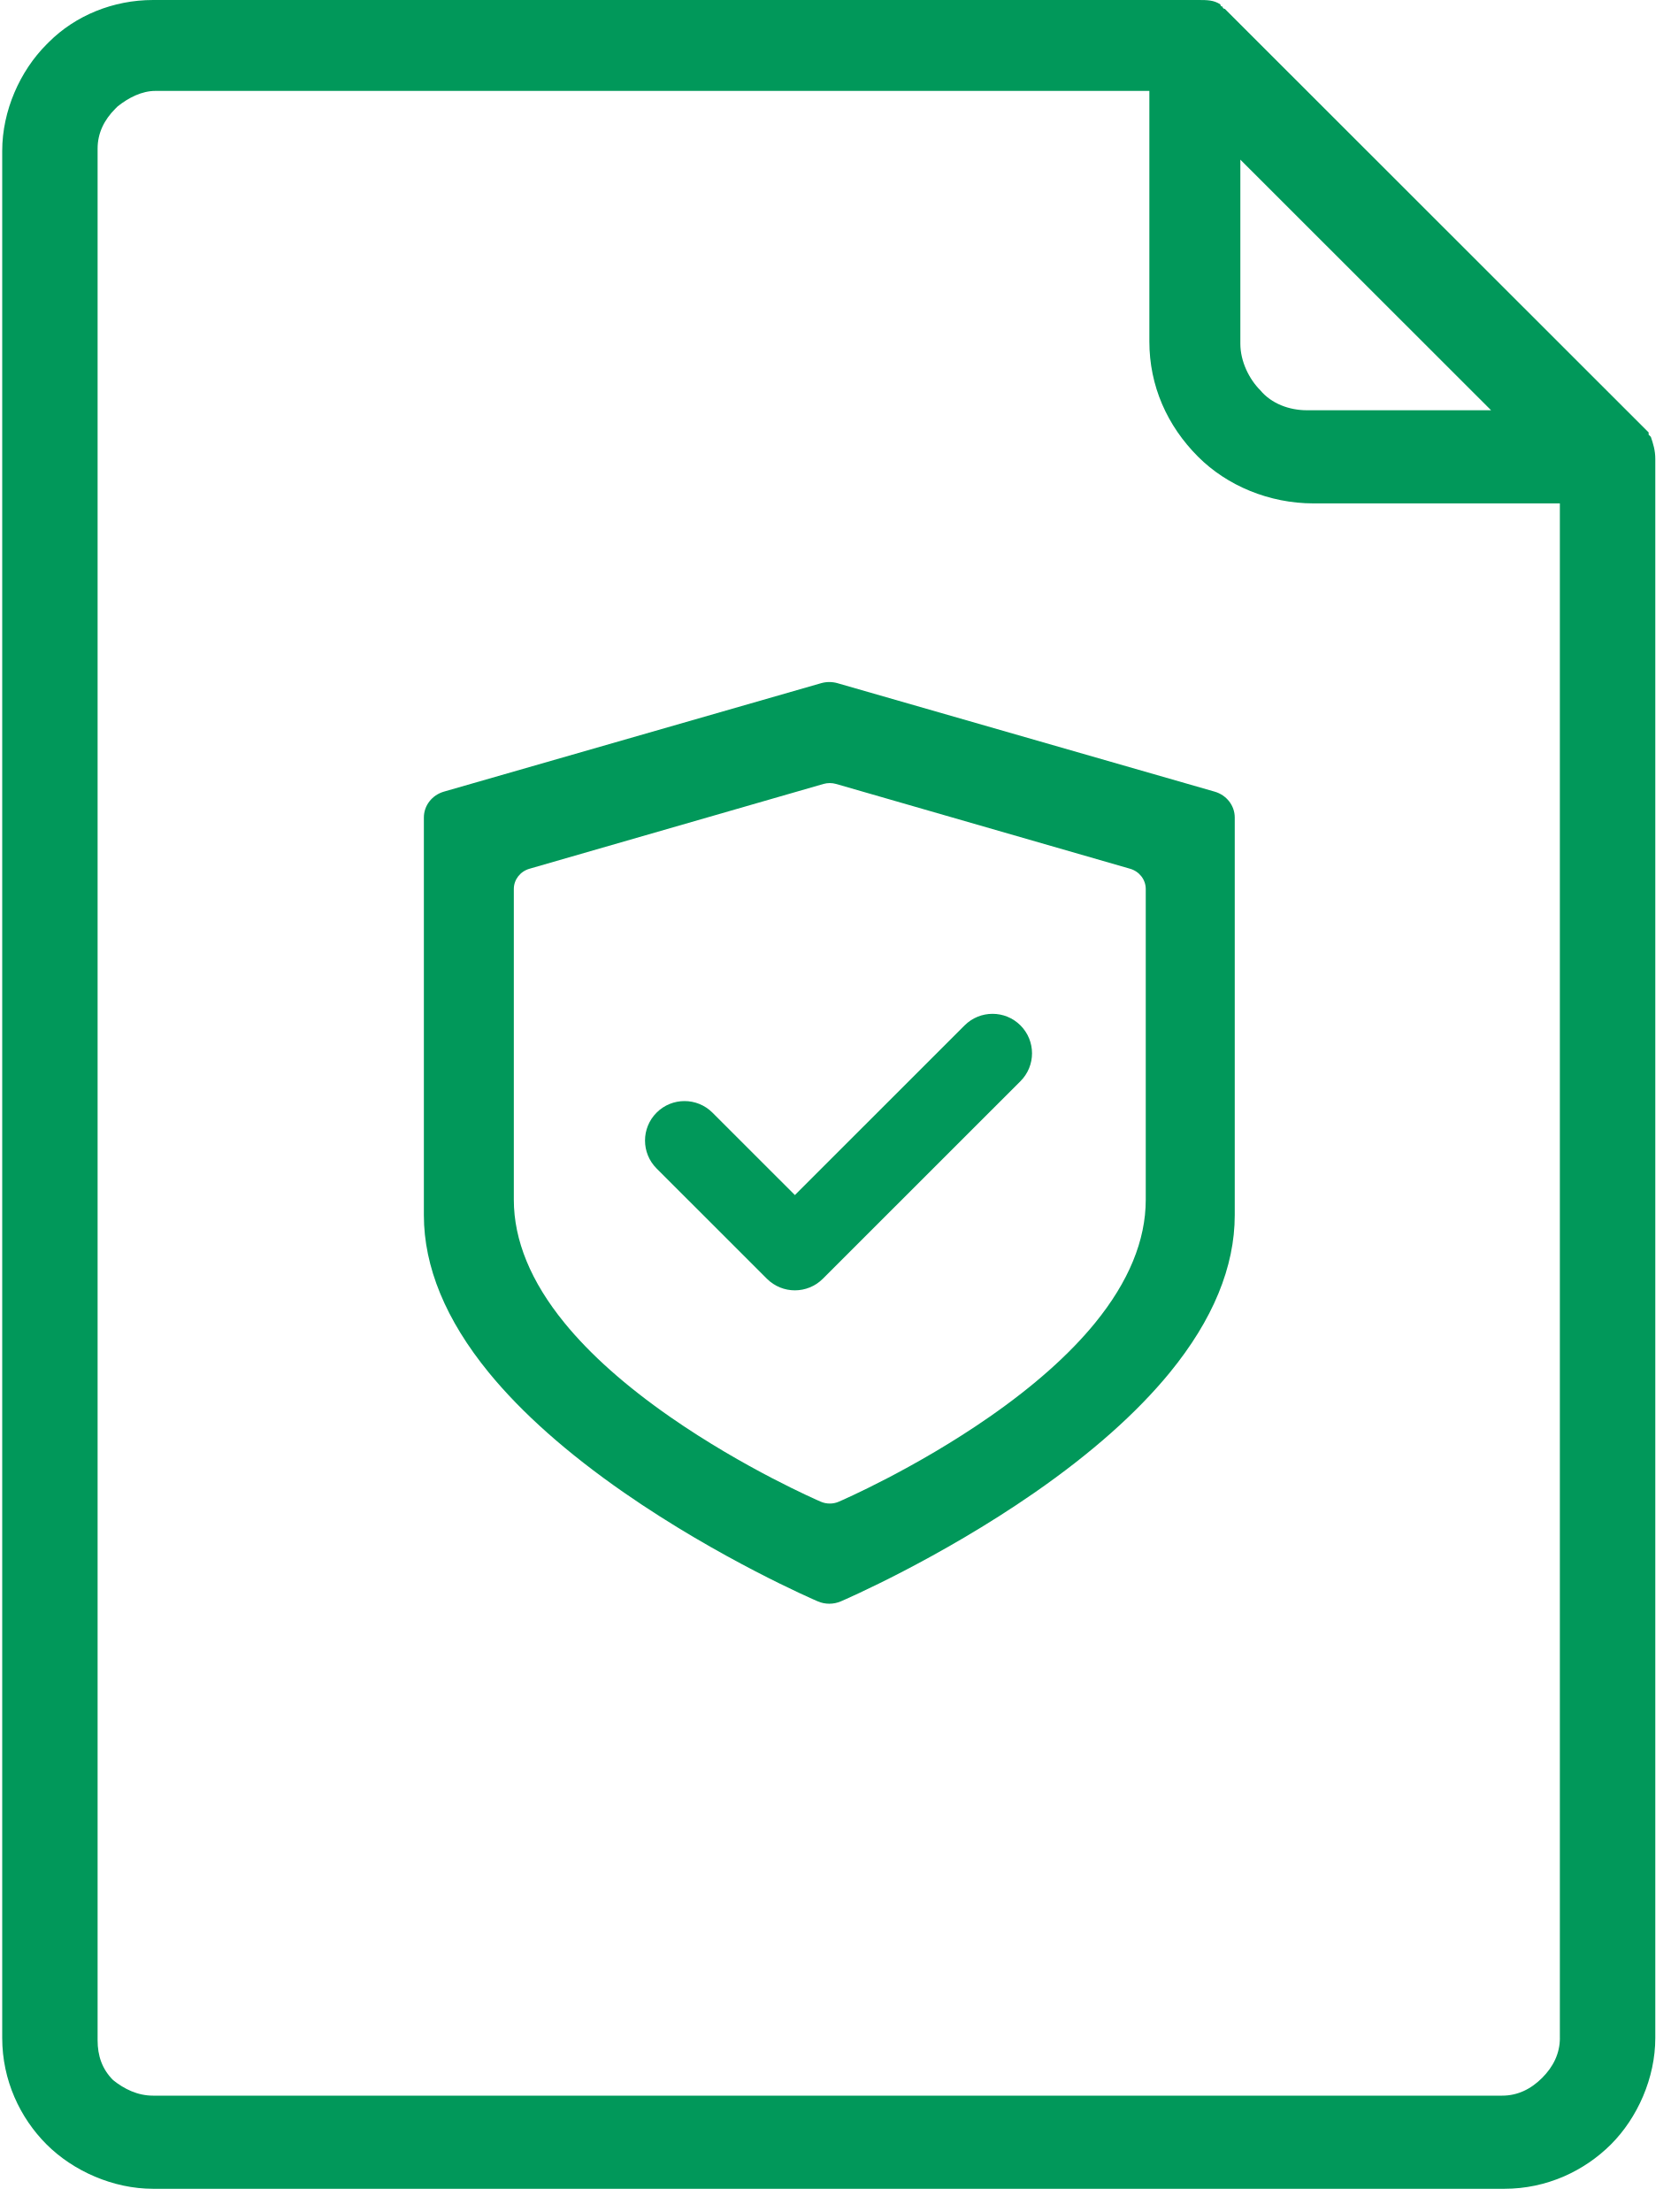
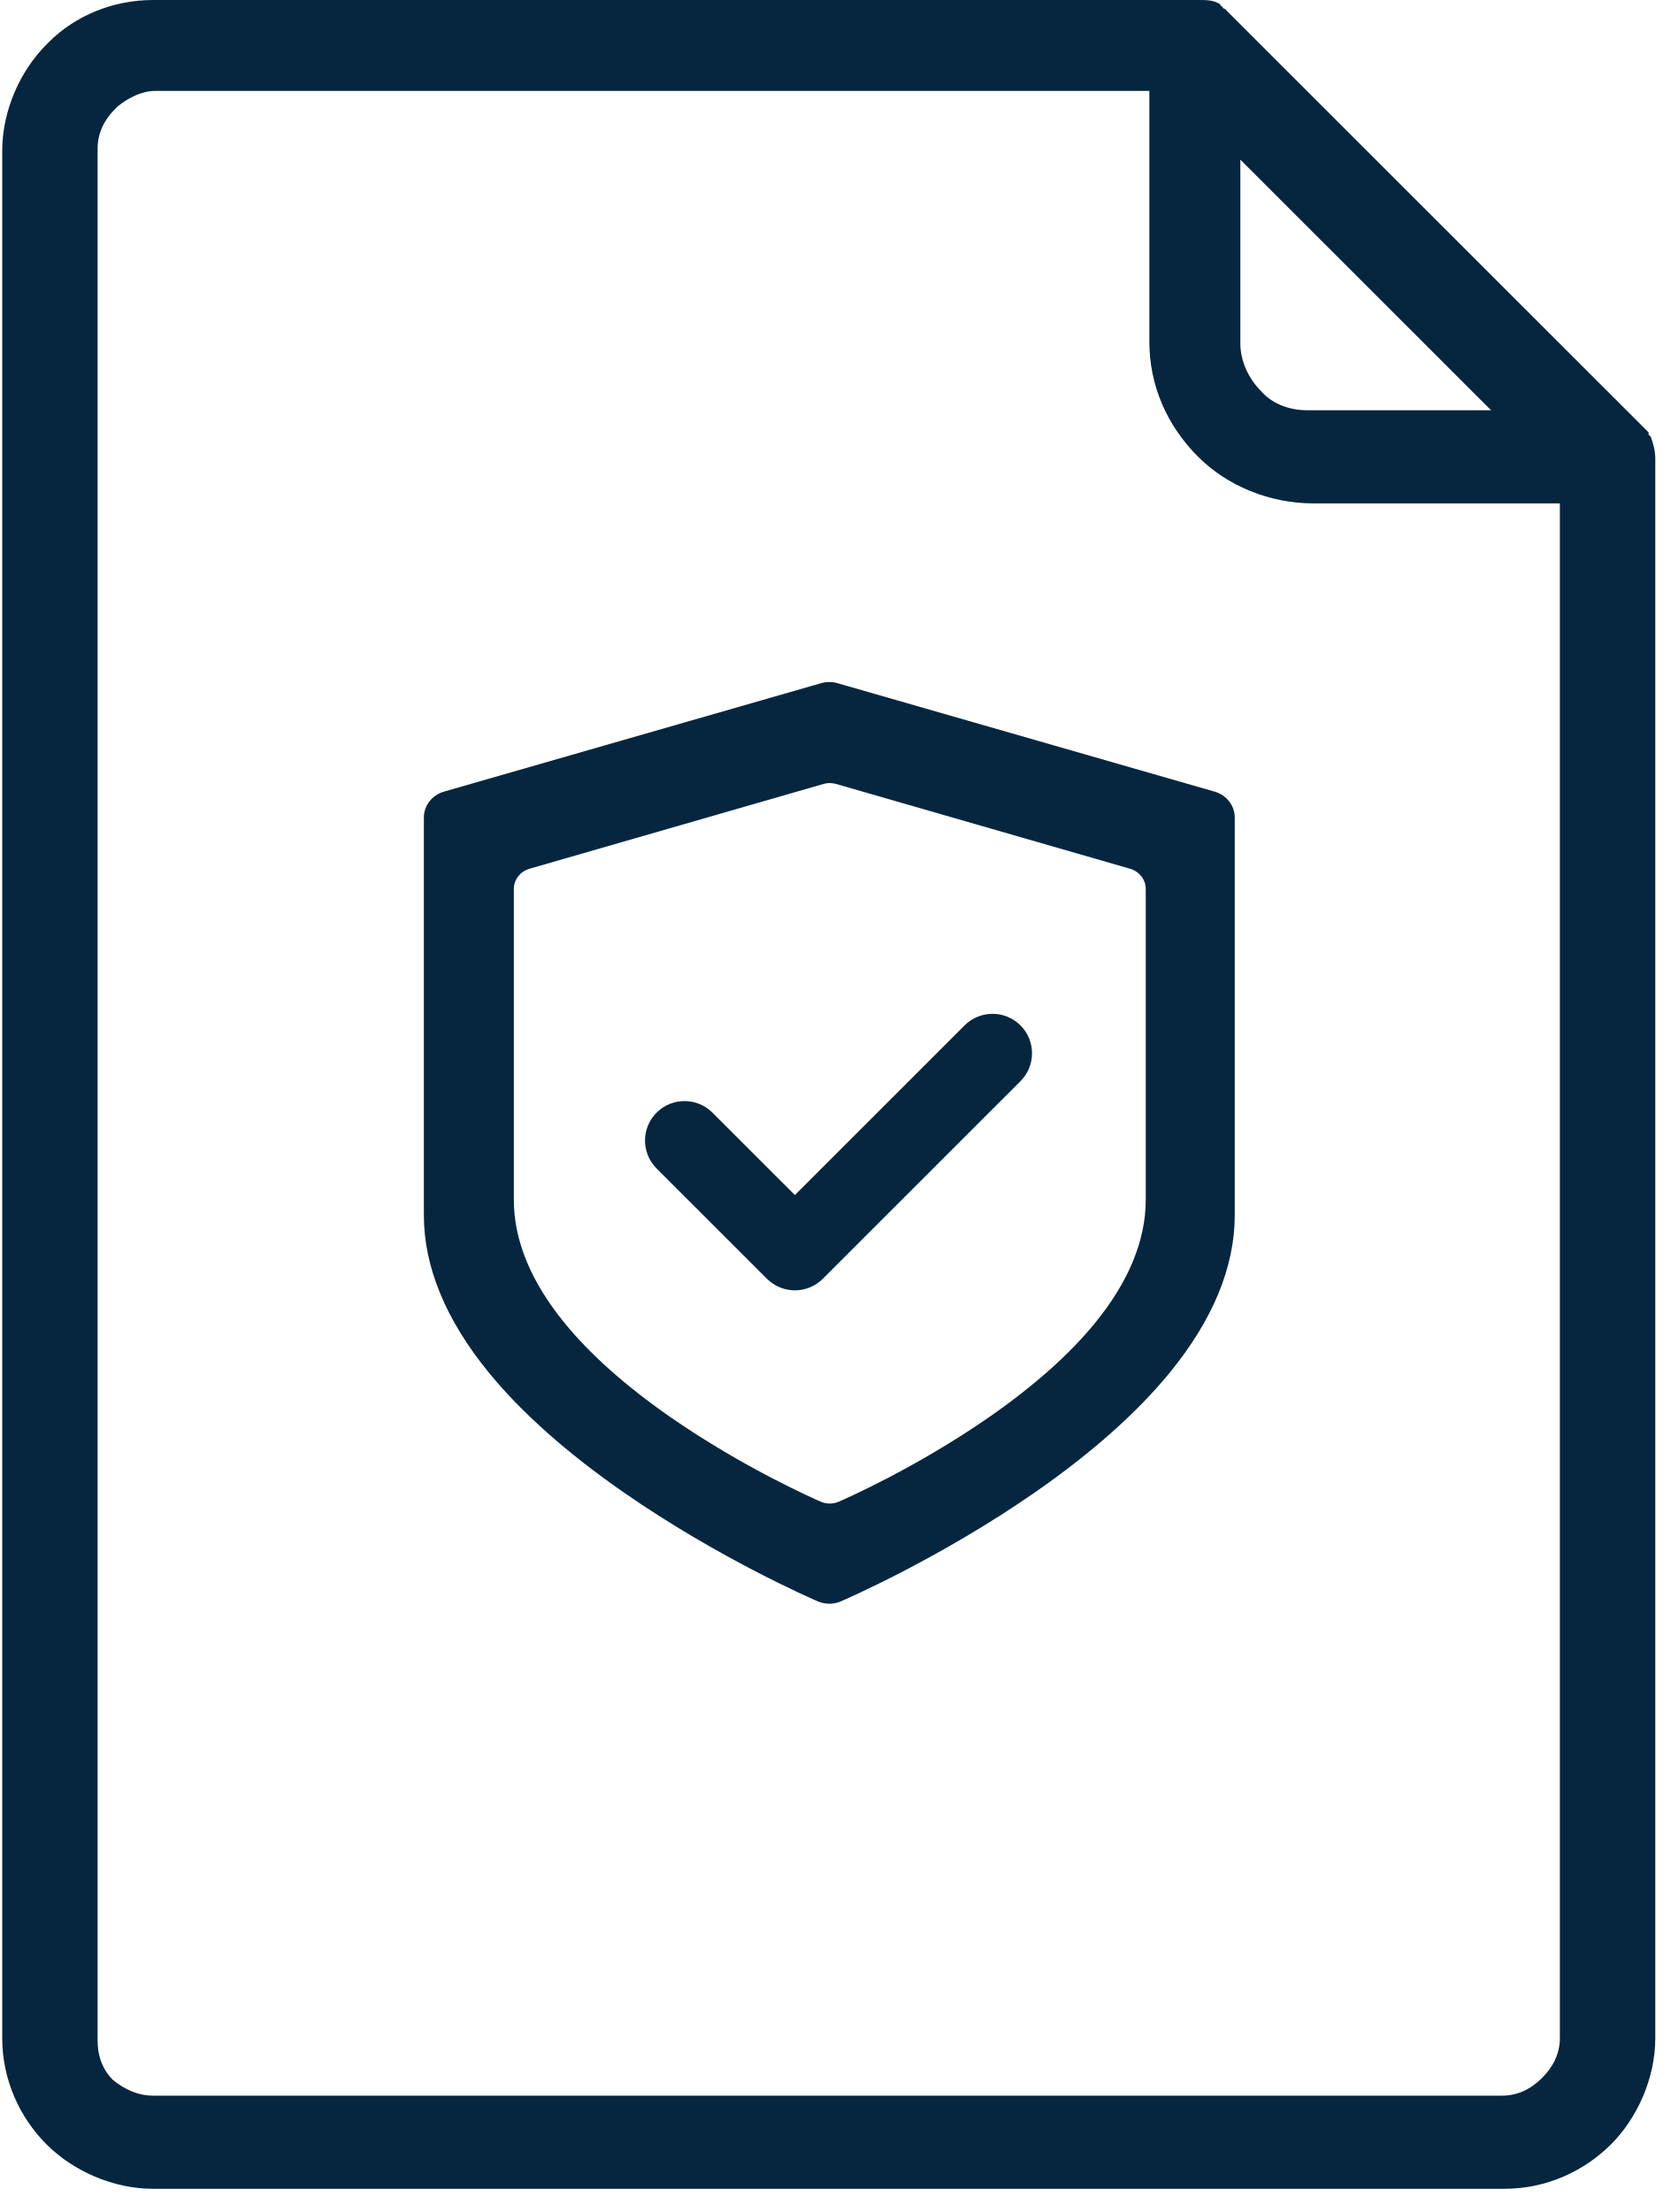
<svg xmlns="http://www.w3.org/2000/svg" width="68" height="90" viewBox="0 0 68 90">
-   <g fill="#01985A">
+   <g fill="#05263e">
    <path d="M67.184 17.775l-.09-.09v-.09L49.936.45l-.09-.09s-.09 0-.09-.09c0 0-.09 0-.09-.09C49.395 0 49.124 0 48.763 0H6.23C4.605 0 3.07.632 1.987 1.714l-.09.09C.812 2.888.09 4.512.09 6.136V82.92c0 1.715.723 3.249 1.806 4.331 1.084 1.083 2.71 1.805 4.335 1.805h54.993c1.716 0 3.25-.722 4.335-1.805 1.083-1.082 1.806-2.707 1.806-4.33V18.676c0-.36-.09-.631-.181-.902zM50.478 6.496l10.204 10.196h-7.495c-.722 0-1.445-.27-1.896-.812-.452-.451-.813-1.173-.813-1.895V6.496zM63.482 82.92c0 .632-.271 1.173-.723 1.624-.451.452-.993.722-1.625.722H6.23c-.632 0-1.174-.27-1.626-.631-.451-.451-.632-.993-.632-1.624V6.045c0-.631.271-1.173.723-1.624l.09-.09c.451-.361.993-.632 1.535-.632h40.455v10.196c0 1.805.722 3.429 1.987 4.692 1.173 1.173 2.89 1.895 4.695 1.895h10.024v62.437z" />
    <g>
      <path d="M16.17.046c.216-.061.445-.061.66 0L32.183 4.46c.485.14.817.567.817 1.052v16.18c0 2.105-.89 4.26-2.643 6.404-1.34 1.638-3.193 3.282-5.508 4.888-3.89 2.697-7.72 4.352-7.88 4.421-.15.064-.31.096-.469.096-.16 0-.32-.032-.468-.096-.162-.069-3.992-1.724-7.881-4.421-2.315-1.606-4.168-3.25-5.508-4.888C.89 25.951 0 23.796 0 21.692V5.512c0-.486.332-.913.817-1.053zm.092 4.101L4.298 7.597c-.378.109-.637.443-.637.823v12.648c0 1.645.693 3.33 2.06 5.005 1.043 1.28 2.488 2.566 4.292 3.821 3.03 2.109 6.016 3.402 6.141 3.456.116.05.24.075.365.075s.25-.024.365-.075c.126-.054 3.11-1.347 6.141-3.456 1.805-1.255 3.249-2.54 4.293-3.82 1.366-1.677 2.06-3.36 2.06-5.006V8.42c0-.38-.26-.714-.637-.823l-11.965-3.45c-.167-.048-.346-.048-.514 0z" transform="translate(17.25 27.75)" />
      <path d="M15.099 20.873l6.907-6.903c.628-.627 1.646-.627 2.273 0 .628.628.628 1.644 0 2.271l-8.044 8.039c-.628.627-1.645.627-2.273 0l-4.491-4.488c-.628-.628-.628-1.644 0-2.272.627-.627 1.645-.627 2.273 0l3.355 3.353z" transform="translate(17.25 27.75)" />
    </g>
  </g>
</svg>
